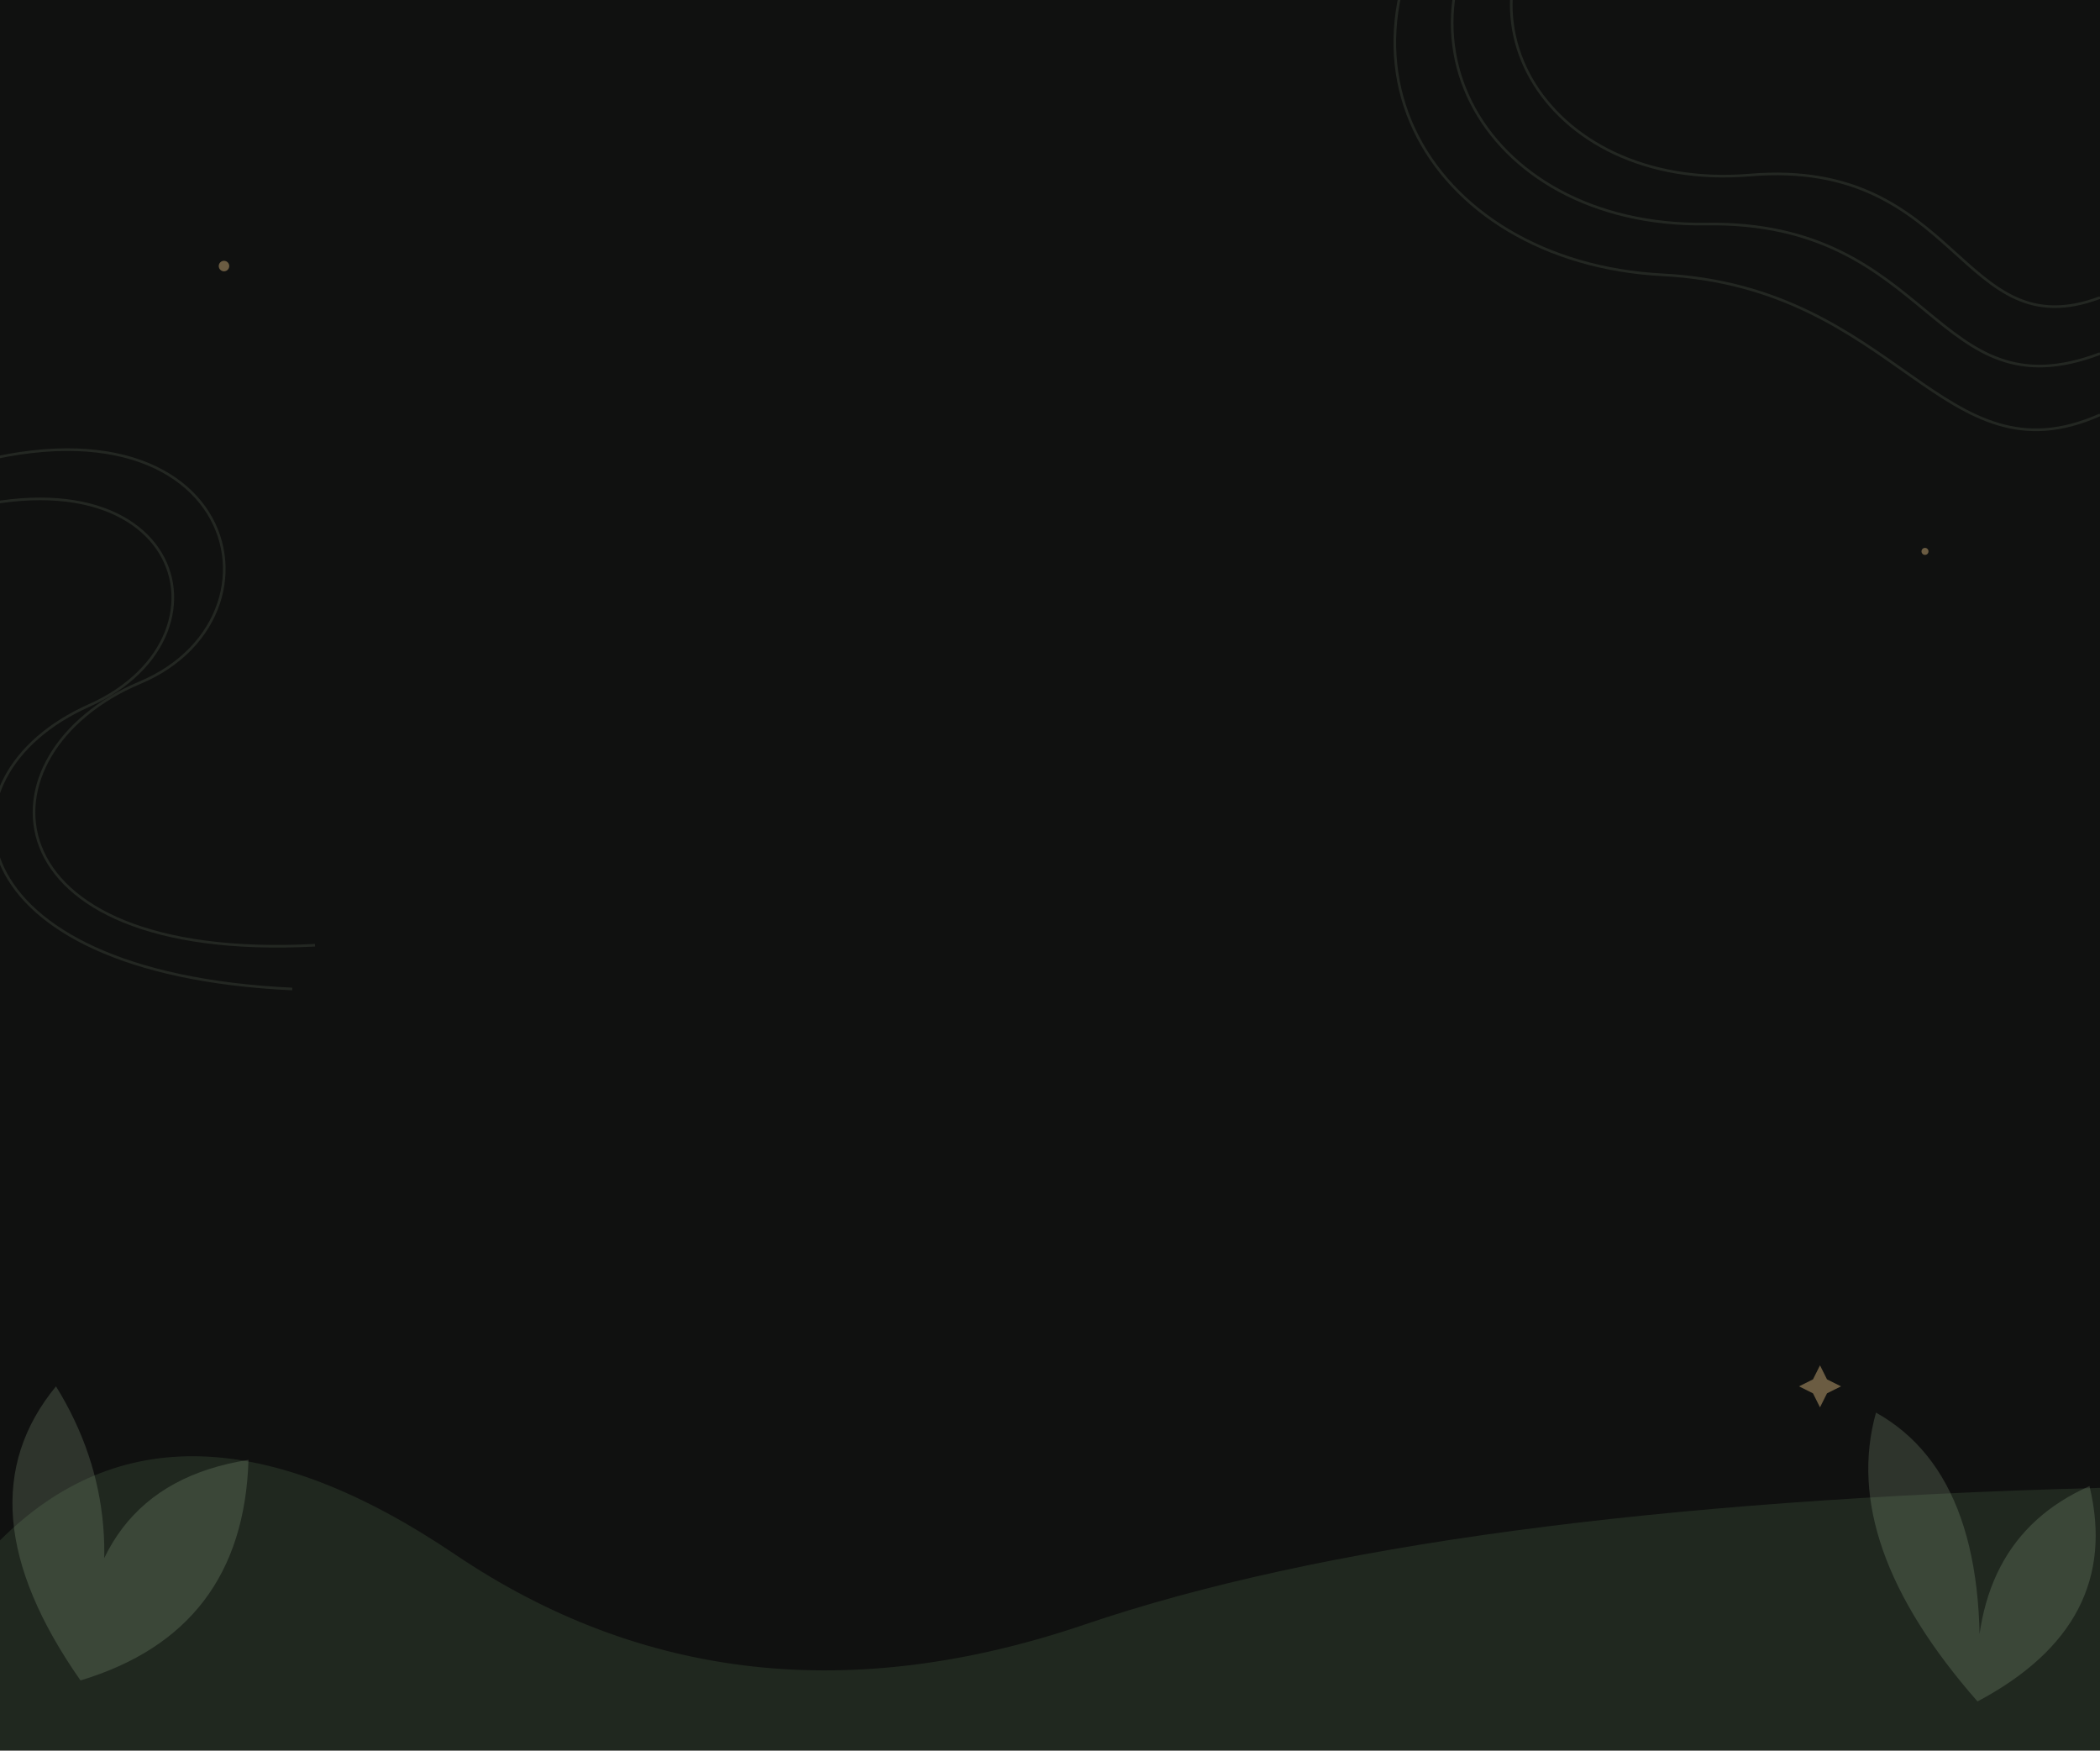
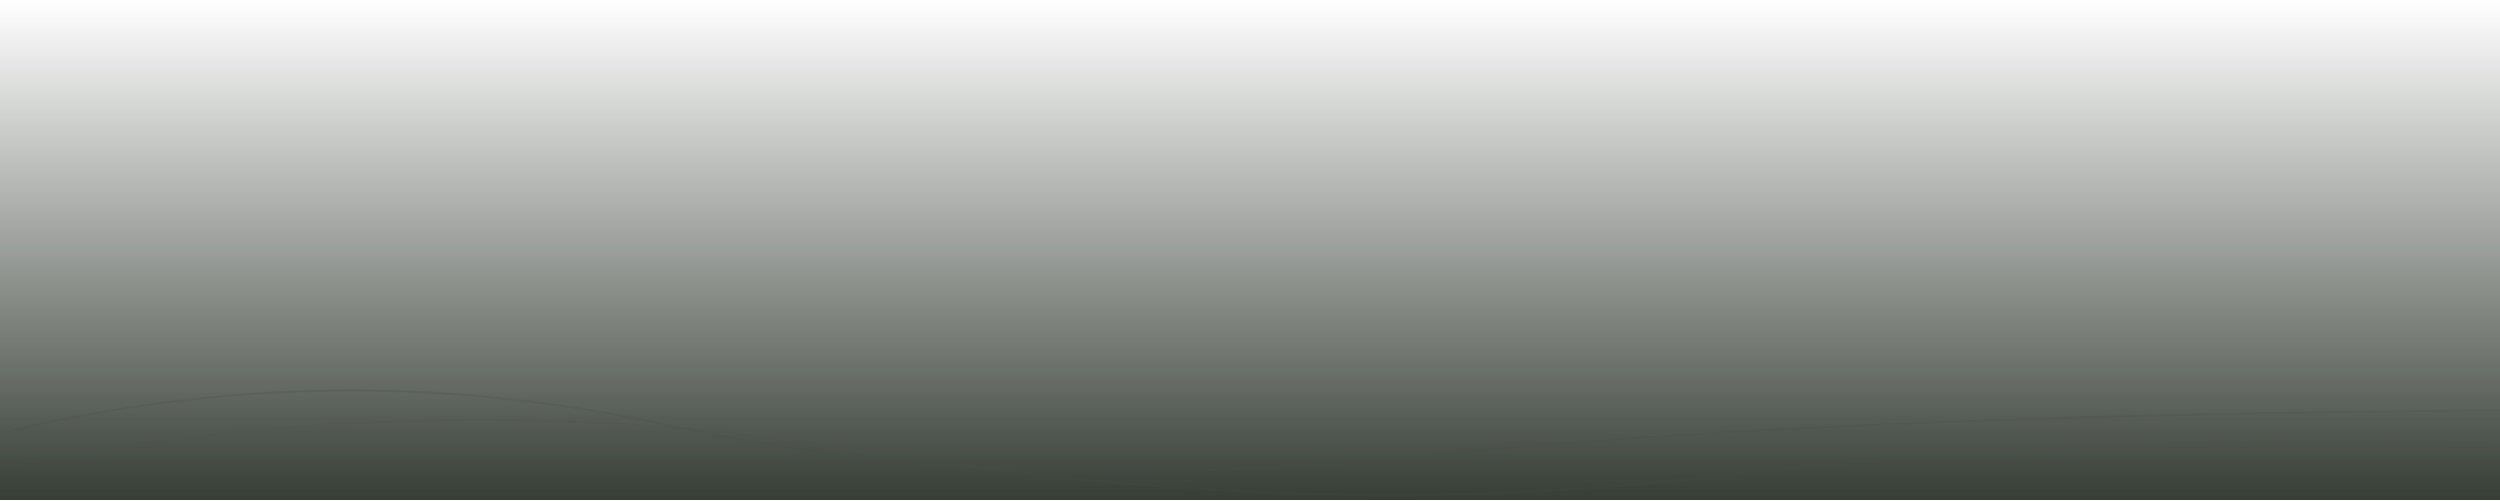
- <svg xmlns="http://www.w3.org/2000/svg" width="1200" height="1000" viewBox="0 0 1200 1000">
-   <rect width="1200" height="1000" fill="#101110" />
-   <path d="M0 880Q100 780 260 888T620 928T1200 850V1000H0Z" fill="#20281F" />
-   <g fill="none" stroke="#485044" stroke-width="1.5" opacity=".35">
-     <path d="M900-70c-80 70-20 180 100 170s120 100 200 70M875-80c-95 90-30 210 100 208s130 110 225 74M850-90c-110 115-35 240 100 247s160 120 250 80" />
-     <path d="M-60 280c190-80 235 70 140 110s-90 160 100 150M-60 304c160-66 203 58 111 99s-78 153 116 162" />
-   </g>
-   <g fill="#B6D3AD" opacity=".18">
-     <path d="M46 960q-70-100-14-168 47 76 14 168Zm0 0q0-111 96-126-3 98-96 126ZM1130 972q-79-90-58-165 68 38 58 165Zm0 0q-6-92 64-123 19 79-64 123Z" />
-   </g>
-   <g fill="#D9B87E" opacity=".45">
-     <circle cx="128" cy="152" r="3" />
-     <circle cx="1100" cy="315" r="2" />
-     <path d="m1040 780 4 8 8 4-8 4-4 8-4-8-8-4 8-4Z" />
-   </g>
+ <svg xmlns="http://www.w3.org/2000/svg" width="1200" height="240" viewBox="0 0 1200 240">
+   <defs>
+     <linearGradient id="ground" x1="0" y1="0" x2="0" y2="1">
+       <stop stop-color="#20281F" stop-opacity="0" />
+       <stop offset="1" stop-color="#20281F" stop-opacity=".9" />
+     </linearGradient>
+   </defs>
+   <rect width="1200" height="240" fill="url(#ground)" />
+   <path d="M0 208Q160 169 320 204T680 219T1200 197" fill="none" stroke="#485044" stroke-opacity=".22" stroke-width="1" />
+   <path d="M0 224Q210 183 420 217T820 229T1200 213" fill="none" stroke="#485044" stroke-opacity=".14" stroke-width="1" />
</svg>
